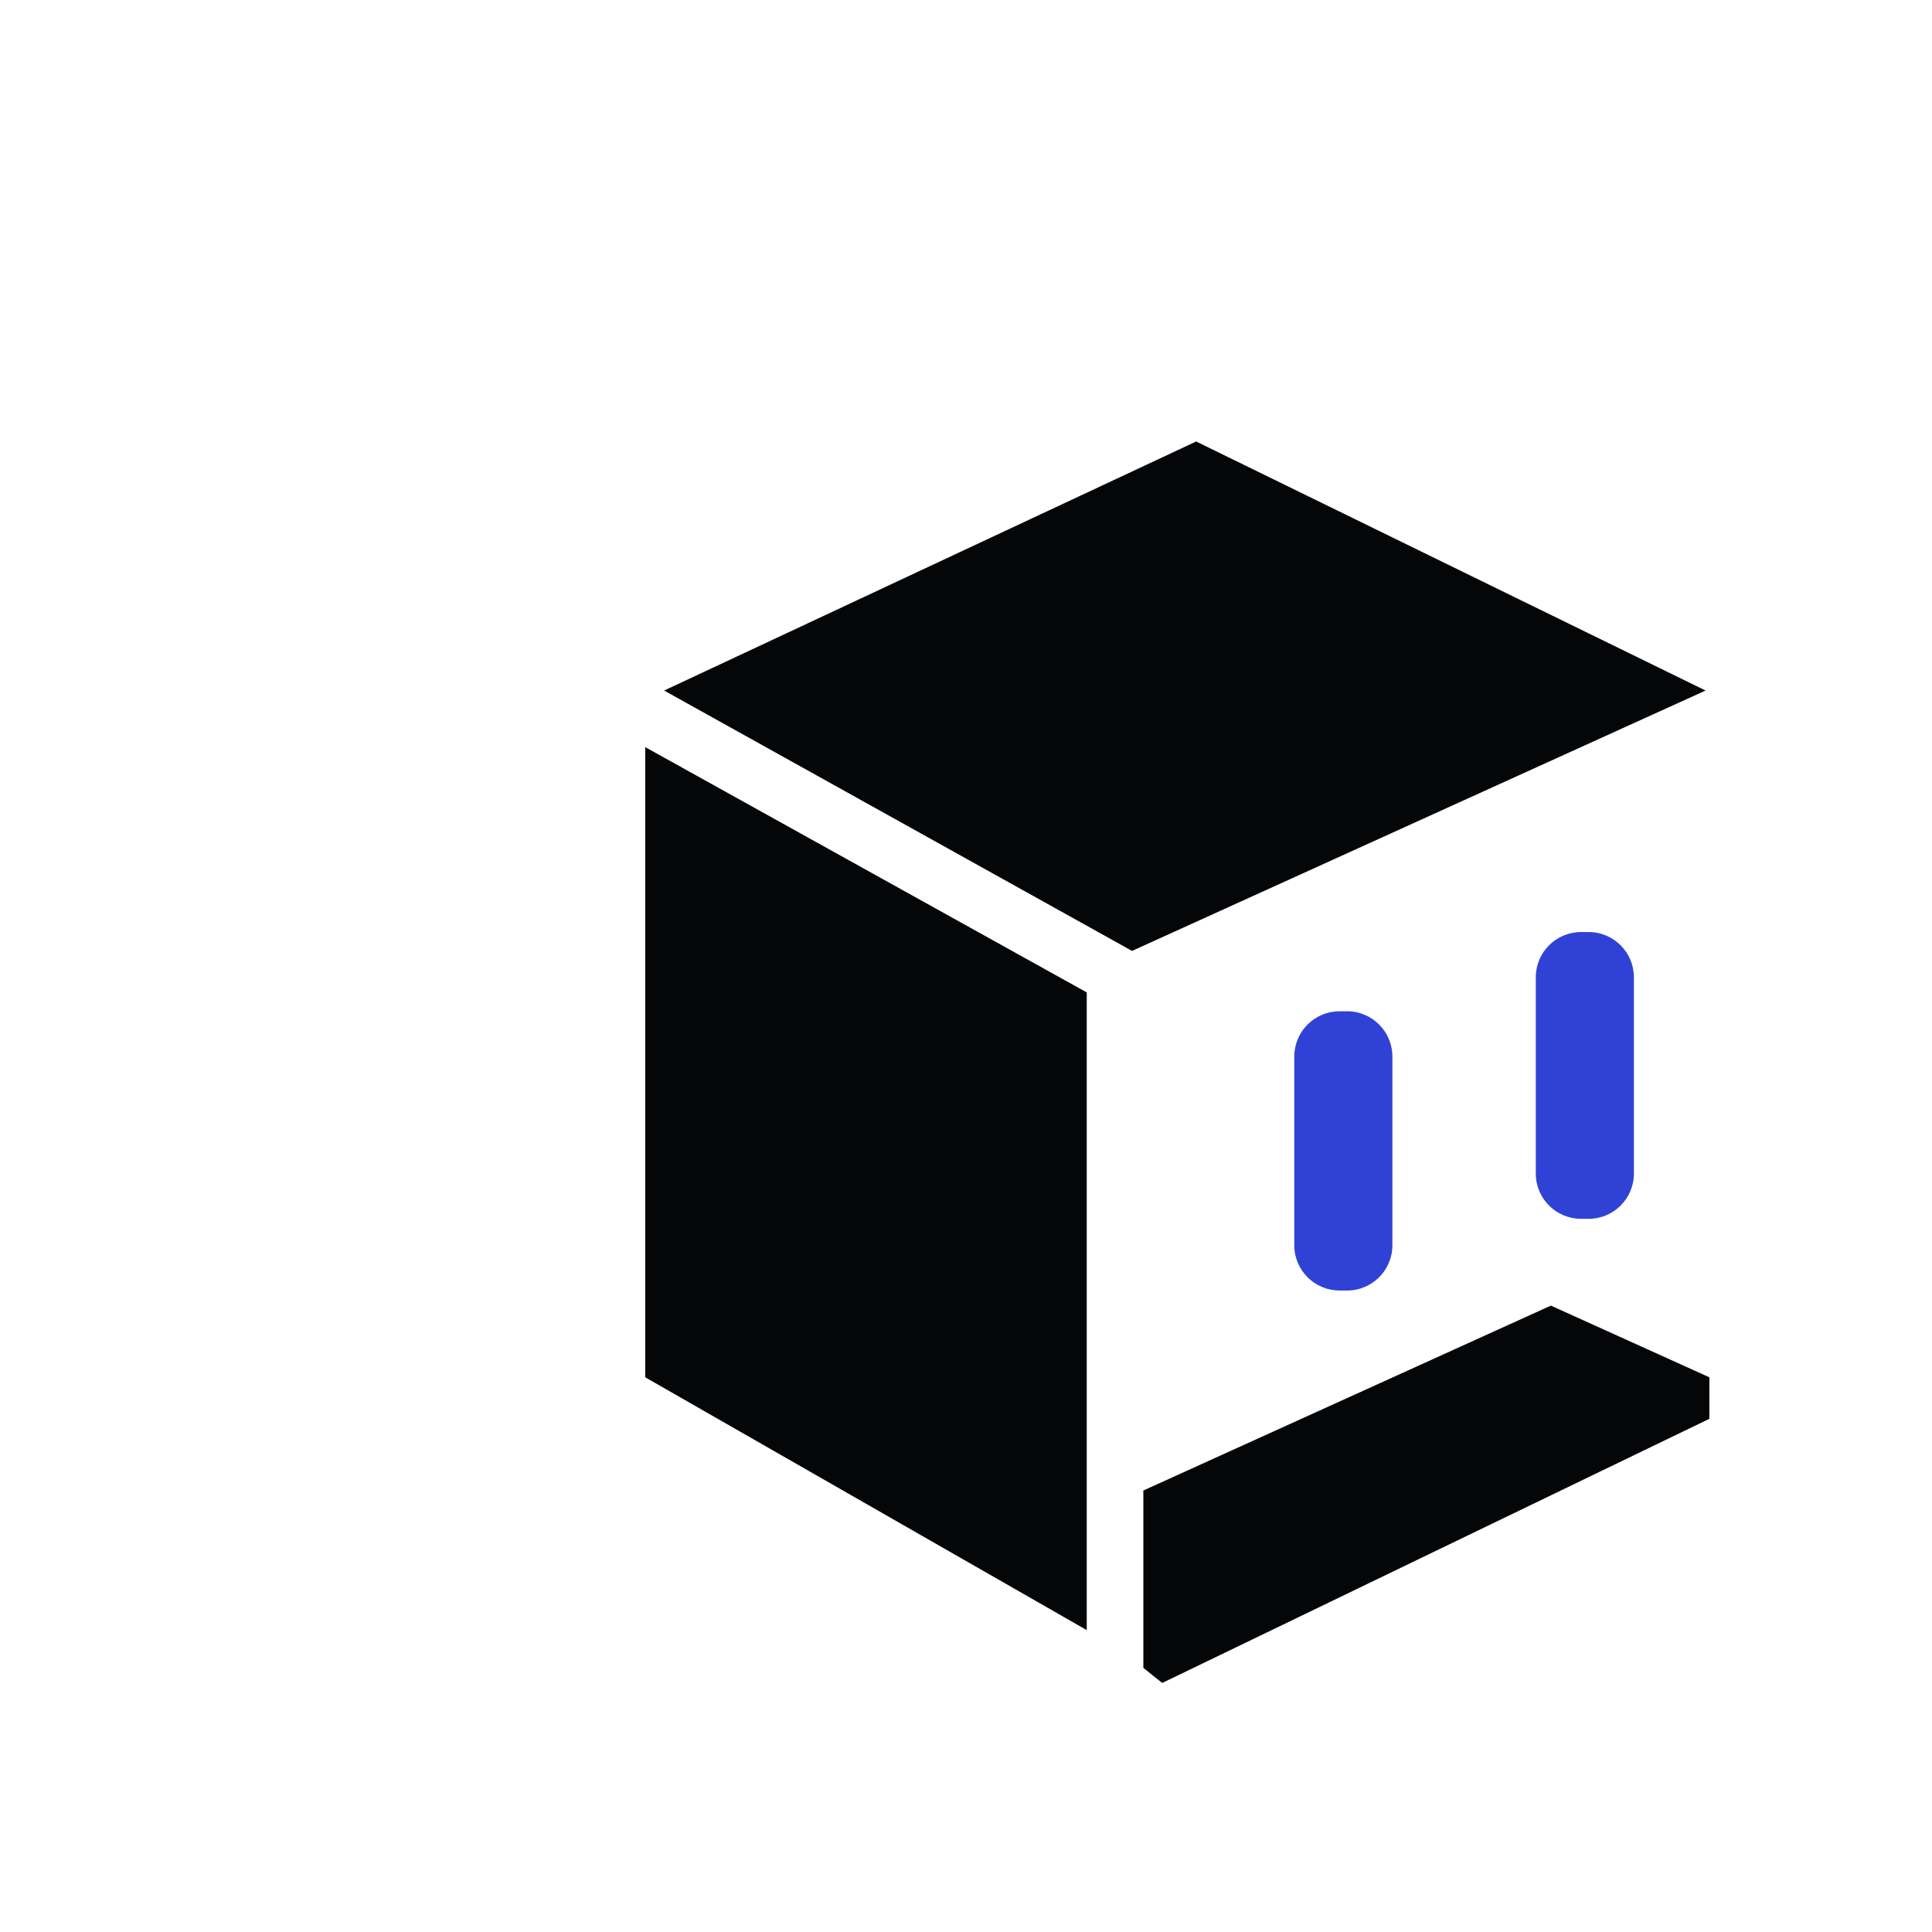
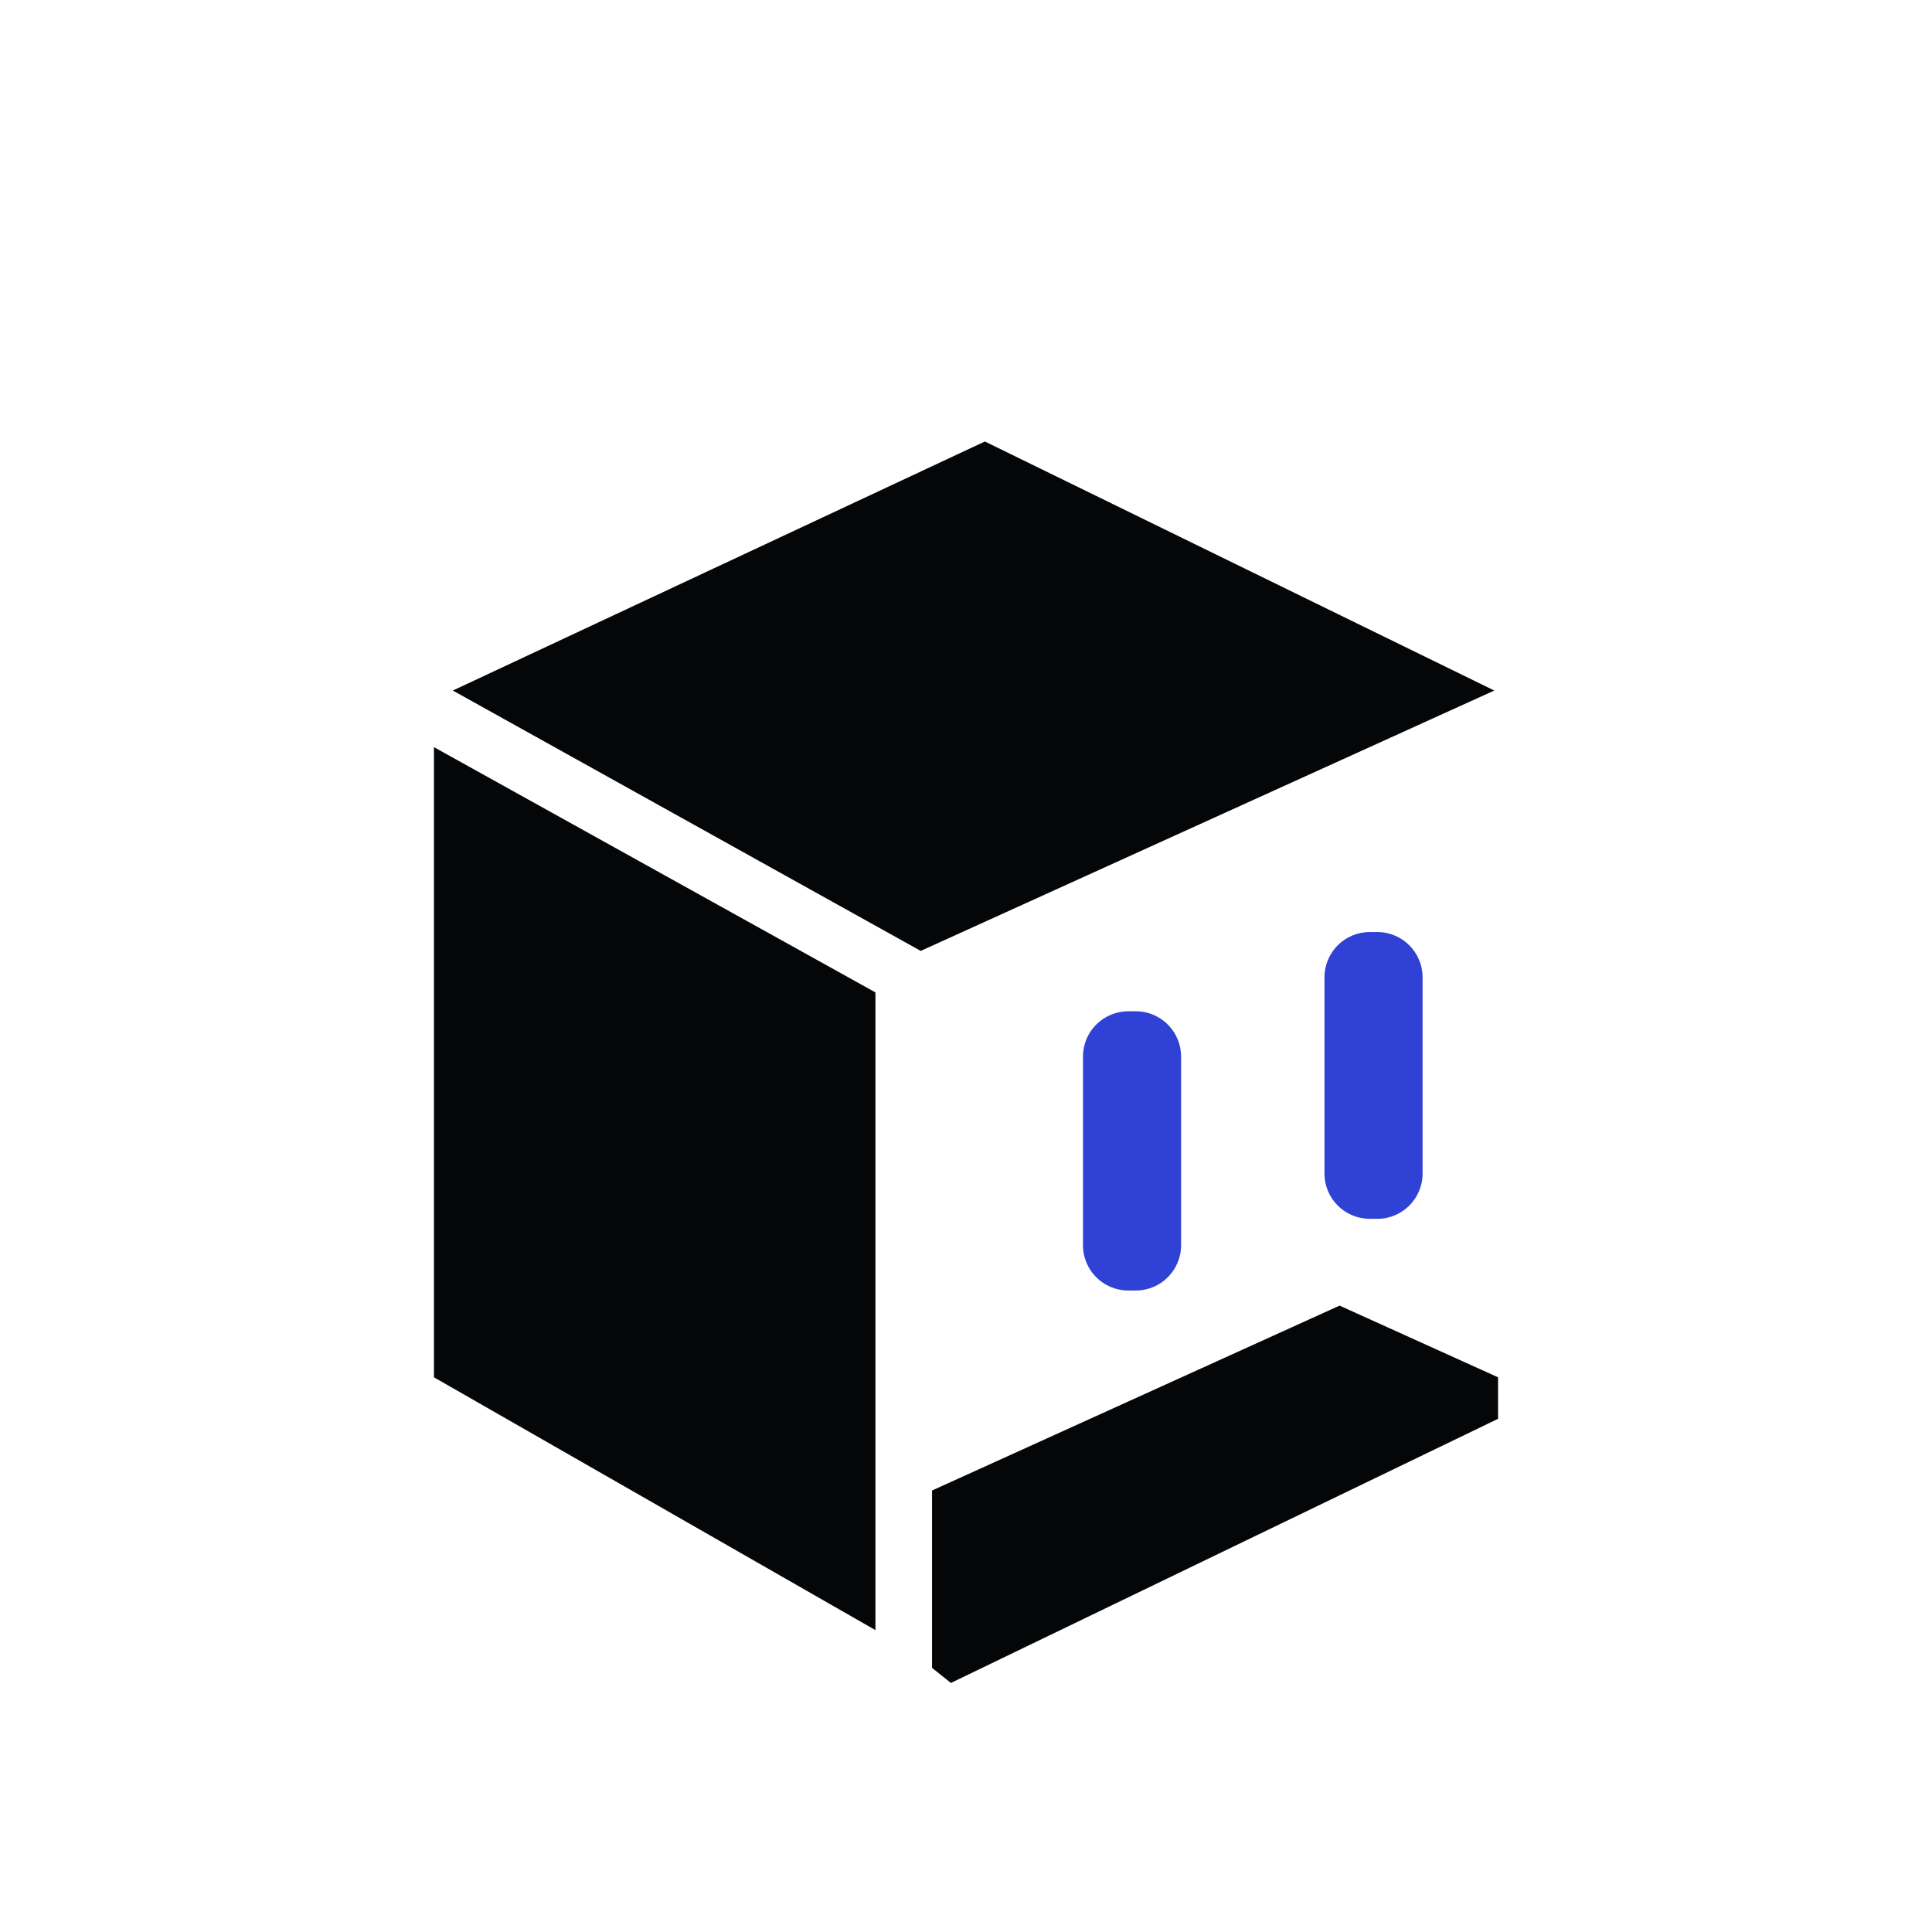
<svg xmlns="http://www.w3.org/2000/svg" viewBox="0 0 512 512" role="img" aria-labelledby="title desc">
  <defs>
    <style>
      .ink { fill: #050608; }
      .accent { fill: #3042d5; }
    </style>
  </defs>
  <rect width="512" height="512" fill="#ffffff" />
-   <path class="ink" d="M317 117 L452 183 L300 252 L176 183 Z" />
-   <path class="ink" d="M171 198 L288 263 L288 432 L171 365 Z" />
-   <path class="ink" d="M411 346 L453 365 L453 376 L308 446 L303 442 L303 395 Z" />
-   <rect class="accent" x="343" y="268" width="26" height="74" rx="12" />
-   <rect class="accent" x="407" y="247" width="26" height="76" rx="12" />
+   <path class="ink" d="M261 117 L396 183 L244 252 L120 183 Z" />
+   <path class="ink" d="M115 198 L232 263 L232 432 L115 365 Z" />
+   <path class="ink" d="M355 346 L397 365 L397 376 L252 446 L247 442 L247 395 Z" />
+   <rect class="accent" x="287" y="268" width="26" height="74" rx="12" />
+   <rect class="accent" x="351" y="247" width="26" height="76" rx="12" />
</svg>
